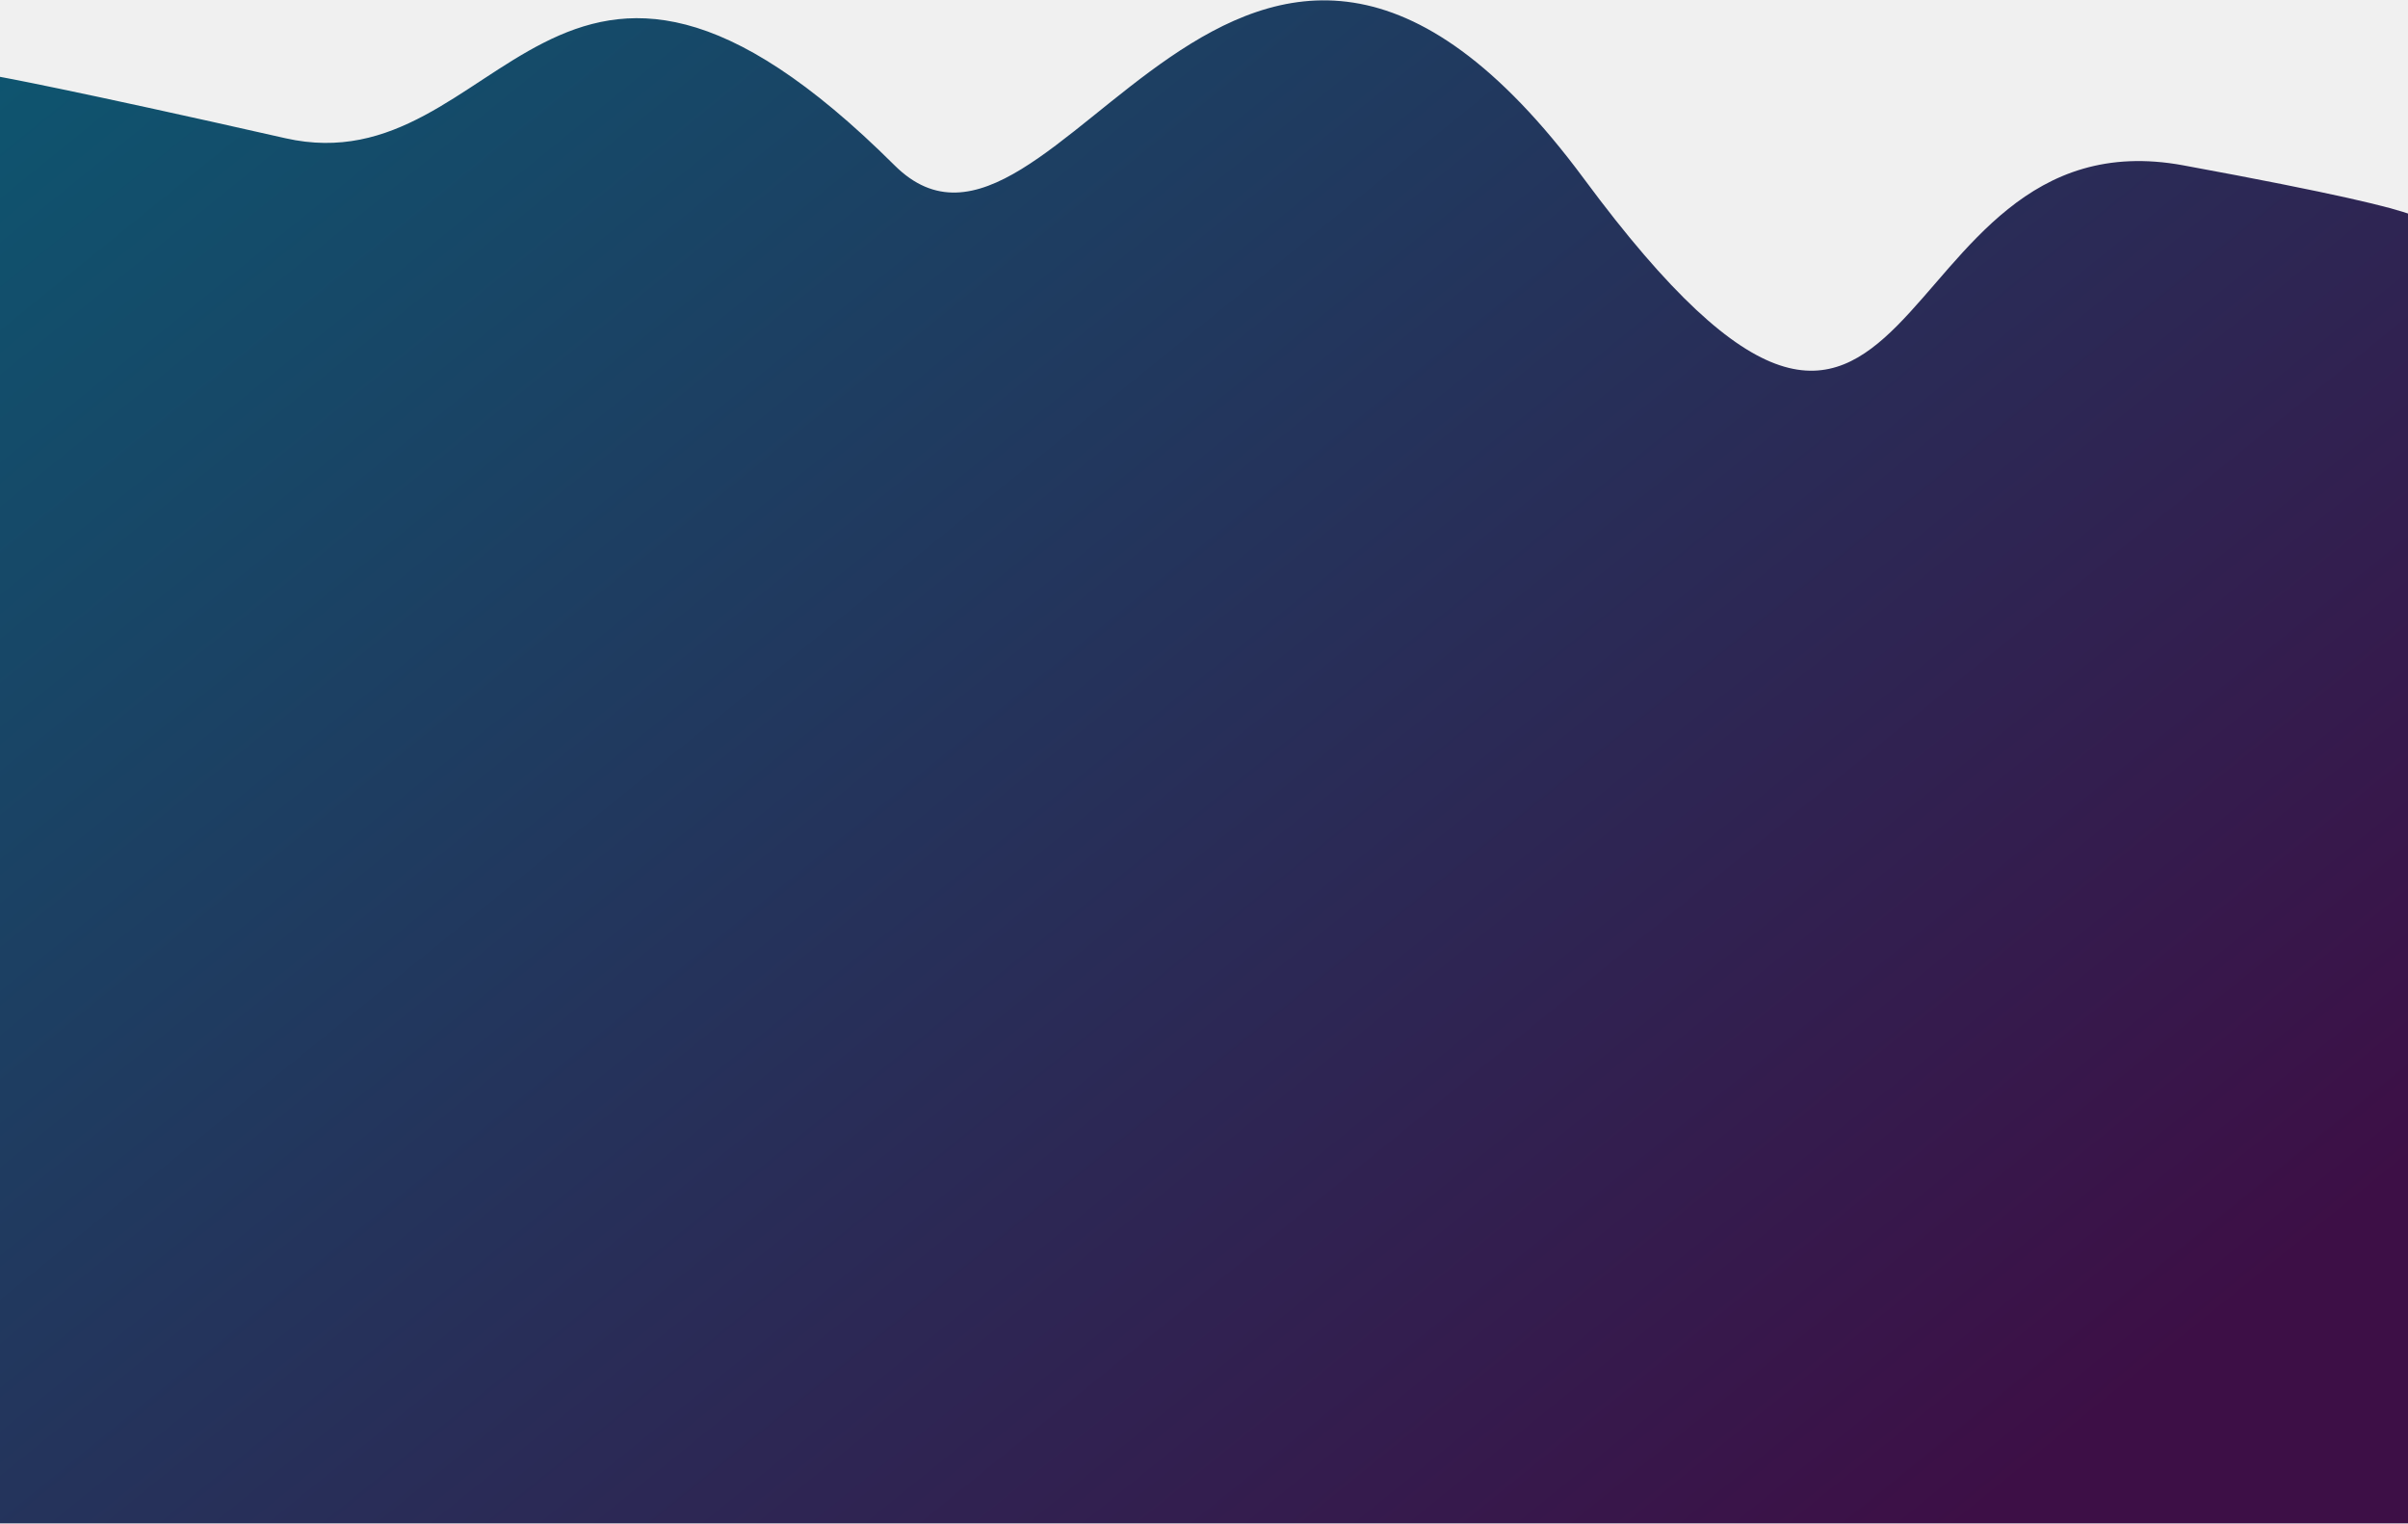
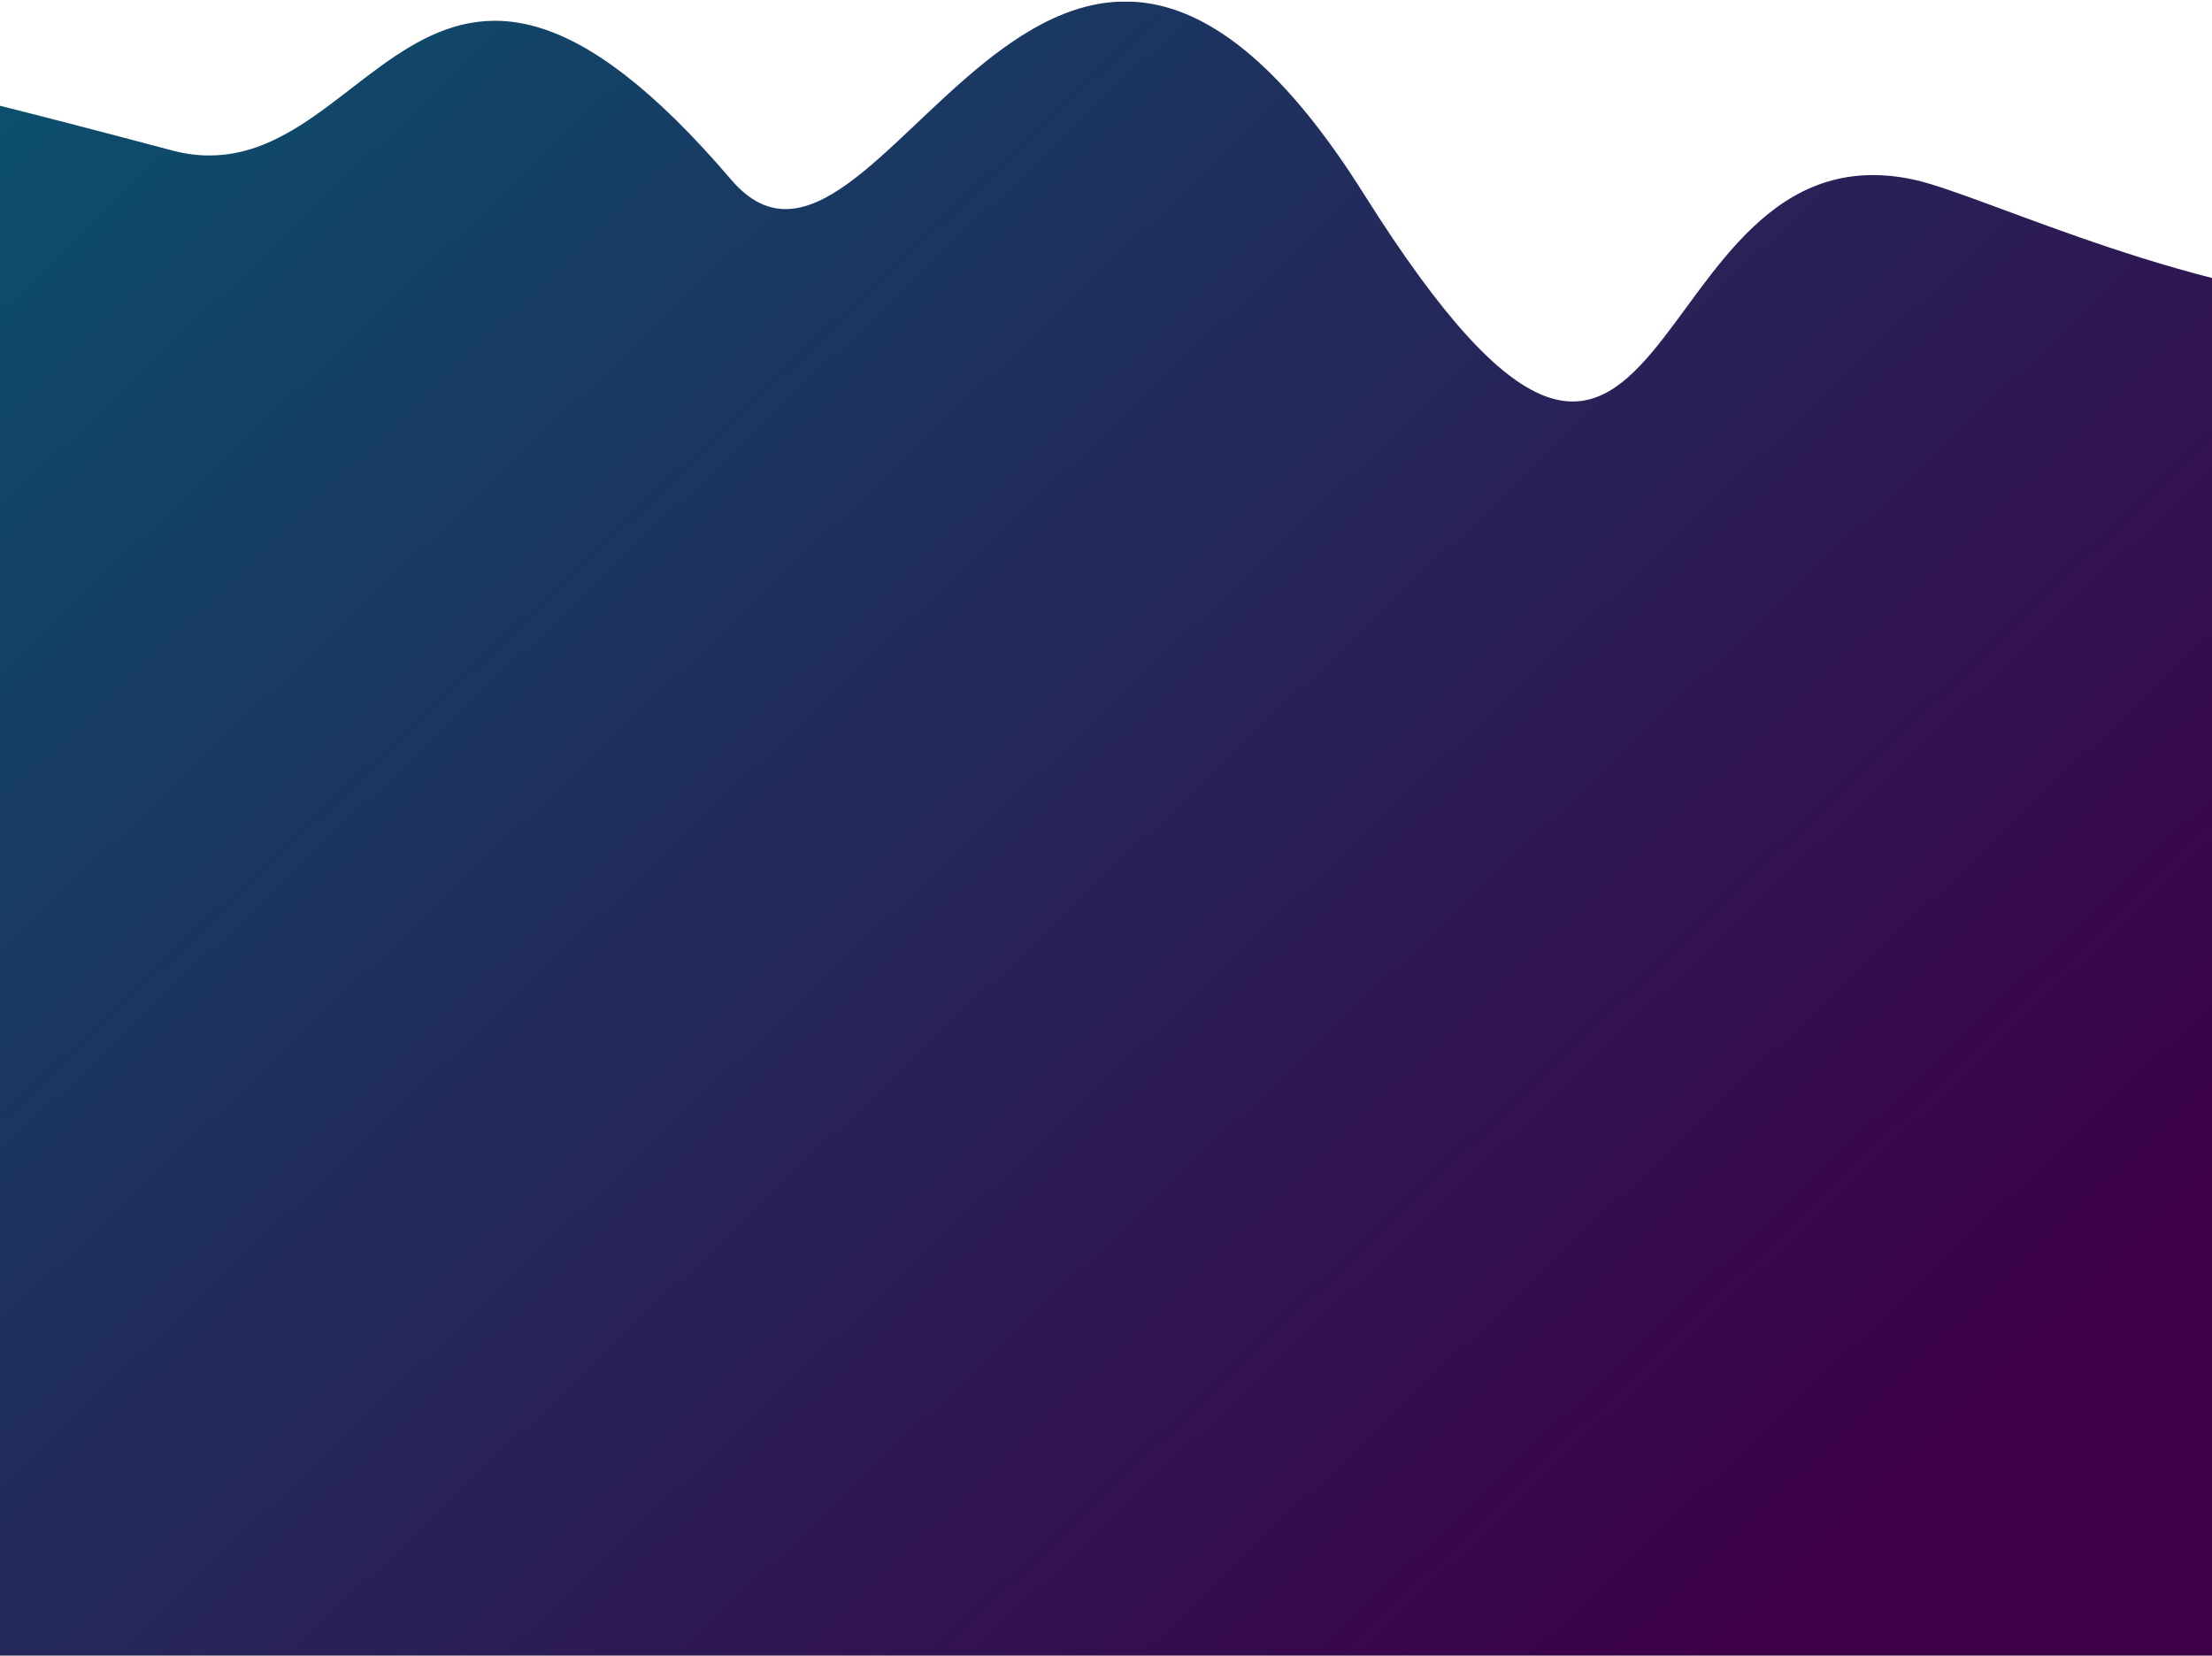
- <svg xmlns="http://www.w3.org/2000/svg" version="1.1" id="Layer_3" x="0px" y="0px" width="1437px" height="908.953px" viewBox="0 36.203 1437 908.953" enable-background="new 0 36.203 1437 908.953" xml:space="preserve">
-   <linearGradient id="SVGID_1_" gradientUnits="userSpaceOnUse" x1="1093.744" y1="1348.396" x2="26.561" y2="32.512" gradientTransform="matrix(1 0 0 1 0.21 -333.1224)">
-     <stop offset="0" style="stop-color:#3D0F46" />
-     <stop offset="1" style="stop-color:#056277" />
-   </linearGradient>
-   <path fill="url(#SVGID_1_)" d="M1437.624,945.156H-0.464v-863.2c0,0,40.946,7.345,170.774,36.726  c129.827,29.381,159.788-186.57,363.517,16.16c95.543,95.073,205.793-269.829,411.454,8.08  c205.66,277.909,173.764-41.868,357.53-8.08c183.755,33.788,134.813,33.788,134.813,33.788V945.156z" />
+ <svg xmlns="http://www.w3.org/2000/svg" width="1440" height="1078" viewBox="0 0 1440 1078" fill="none">
+   <g clip-path="url(#clip0_1250_526)">
+     <rect width="1440" height="1078" fill="white" />
+     <g clip-path="url(#clip1_1250_526)">
+       <g filter="url(#filter0_d_1250_526)">
+         <path d="M1755.97 1140H-316V140C-316 140 -193.999 20.626 -10.031 66.354C16.771 73.016 56.168 83.092 111.949 97.948C241.957 132.572 271.958 -121.915 475.97 116.991C571.645 229.03 682.047 -200.99 887.993 126.513C1093.94 454.015 1062 77.173 1246.01 116.991C1291.44 126.822 1435.97 198 1557.97 198C1667.61 198 1755.97 146 1755.97 146V1140Z" fill="url(#paint0_linear_1250_526)" />
+       </g>
+     </g>
+   </g>
+   <defs>
+     <filter id="filter0_d_1250_526" x="-324" y="1" width="2087.97" height="1155" filterUnits="userSpaceOnUse" color-interpolation-filters="sRGB">
+       <feFlood flood-opacity="0" result="BackgroundImageFix" />
+       <feColorMatrix in="SourceAlpha" type="matrix" values="0 0 0 0 0 0 0 0 0 0 0 0 0 0 0 0 0 0 127 0" result="hardAlpha" />
+       <feOffset dy="8" />
+       <feGaussianBlur stdDeviation="4" />
+       <feColorMatrix type="matrix" values="0 0 0 0 0.043 0 0 0 0 0.086 0 0 0 0 0.118 0 0 0 0.21 0" />
+       <feBlend mode="normal" in2="BackgroundImageFix" result="effect1_dropShadow_1250_526" />
+       <feBlend mode="normal" in="SourceGraphic" in2="effect1_dropShadow_1250_526" result="shape" />
+     </filter>
+     <linearGradient id="paint0_linear_1250_526" x1="1162.94" y1="1034.22" x2="-120.983" y2="-311.04" gradientUnits="userSpaceOnUse">
+       <stop stop-color="#3D0047" />
+       <stop offset="1" stop-color="#006176" />
+     </linearGradient>
+     <clipPath id="clip0_1250_526">
+       <rect width="1440" height="1078" fill="white" />
+     </clipPath>
+     <clipPath id="clip1_1250_526">
+       <rect width="2048" height="1077" fill="white" transform="translate(-304 1)" />
+     </clipPath>
+   </defs>
</svg>
